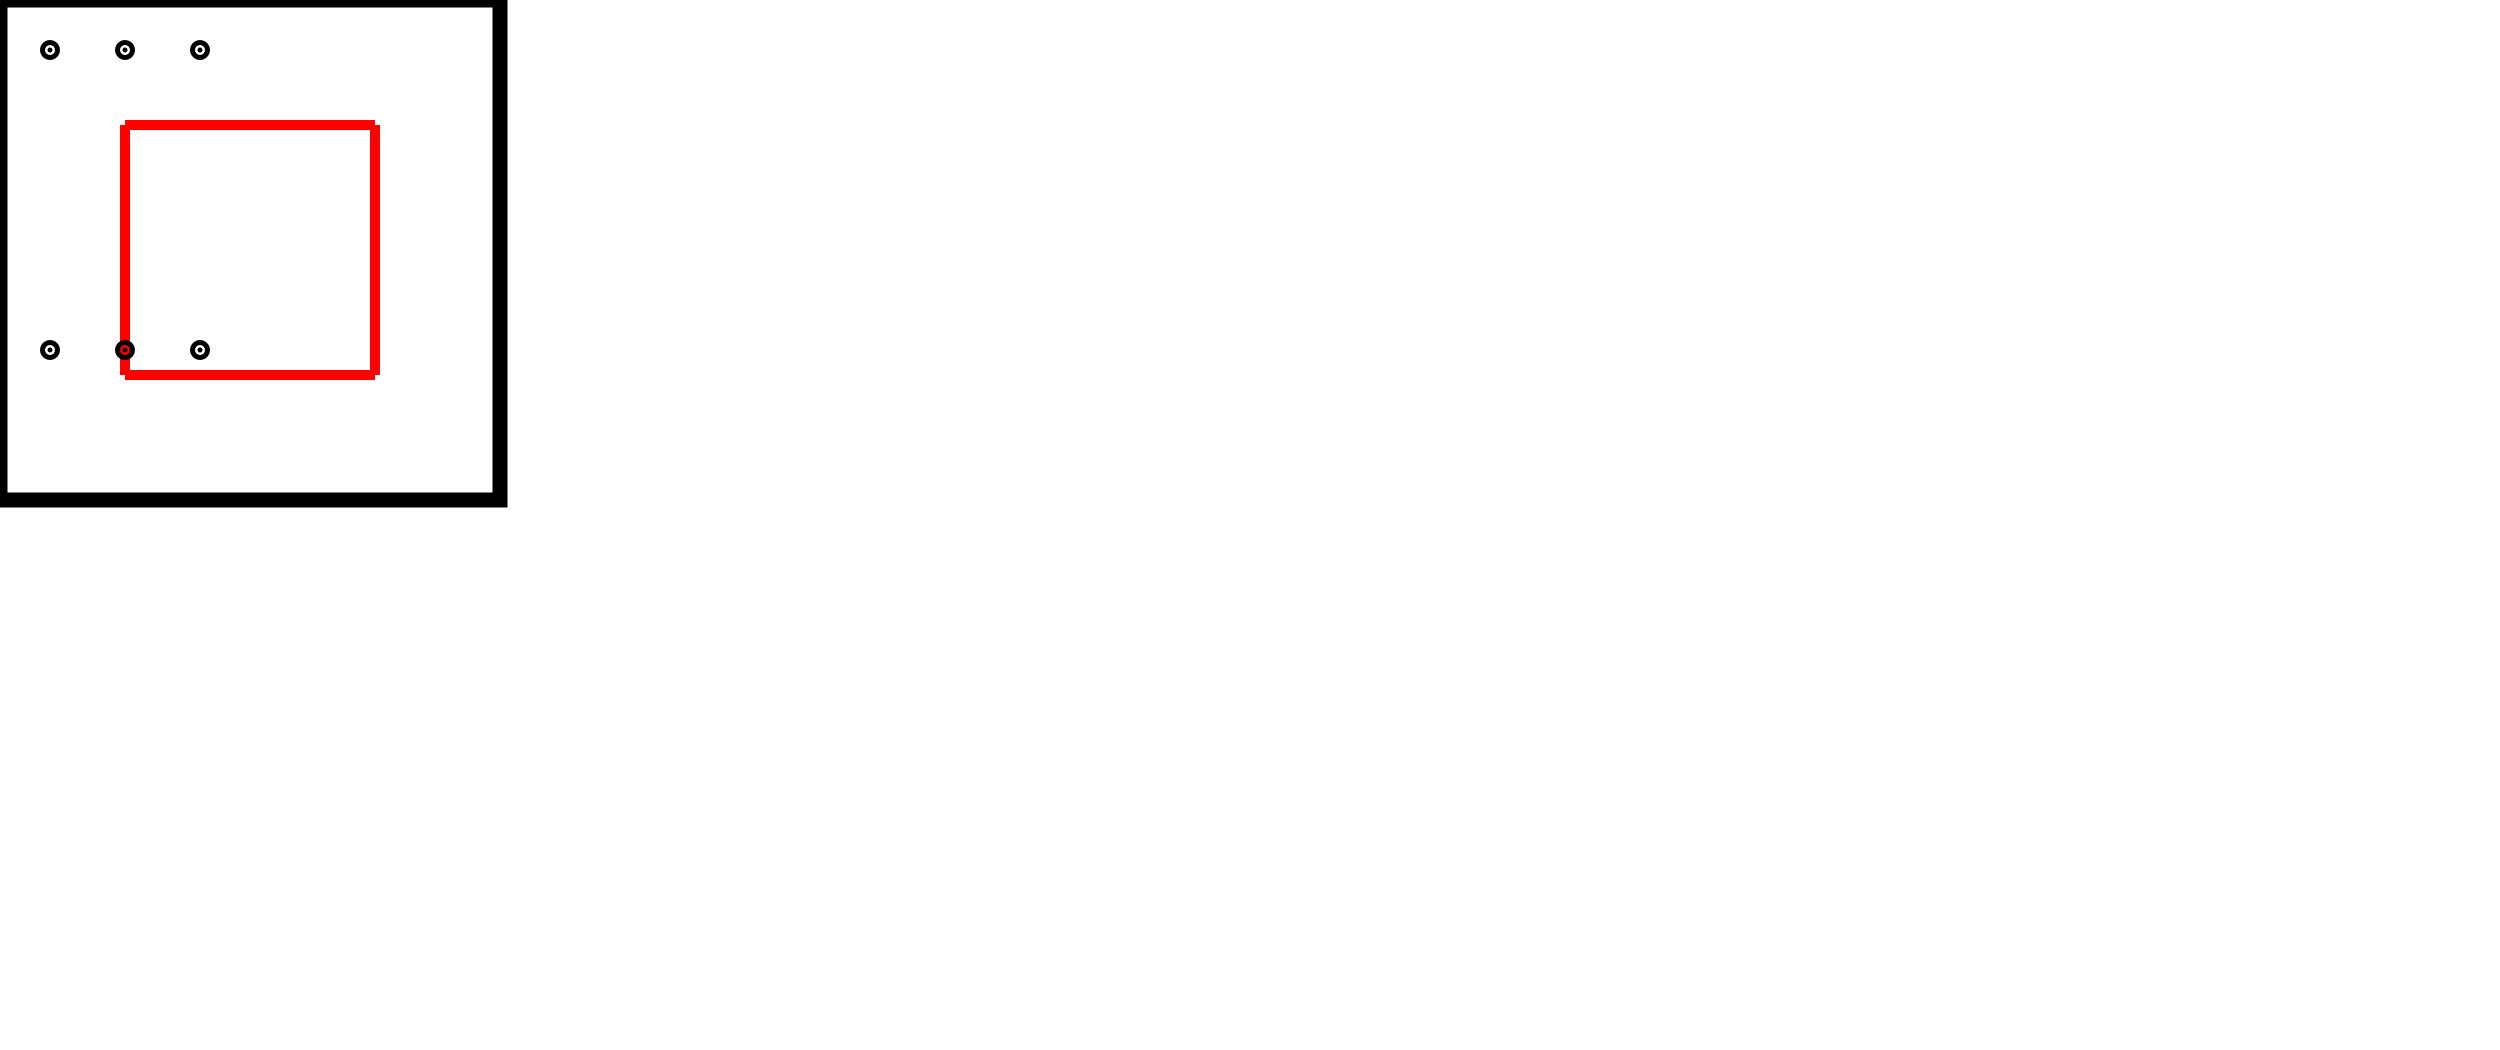
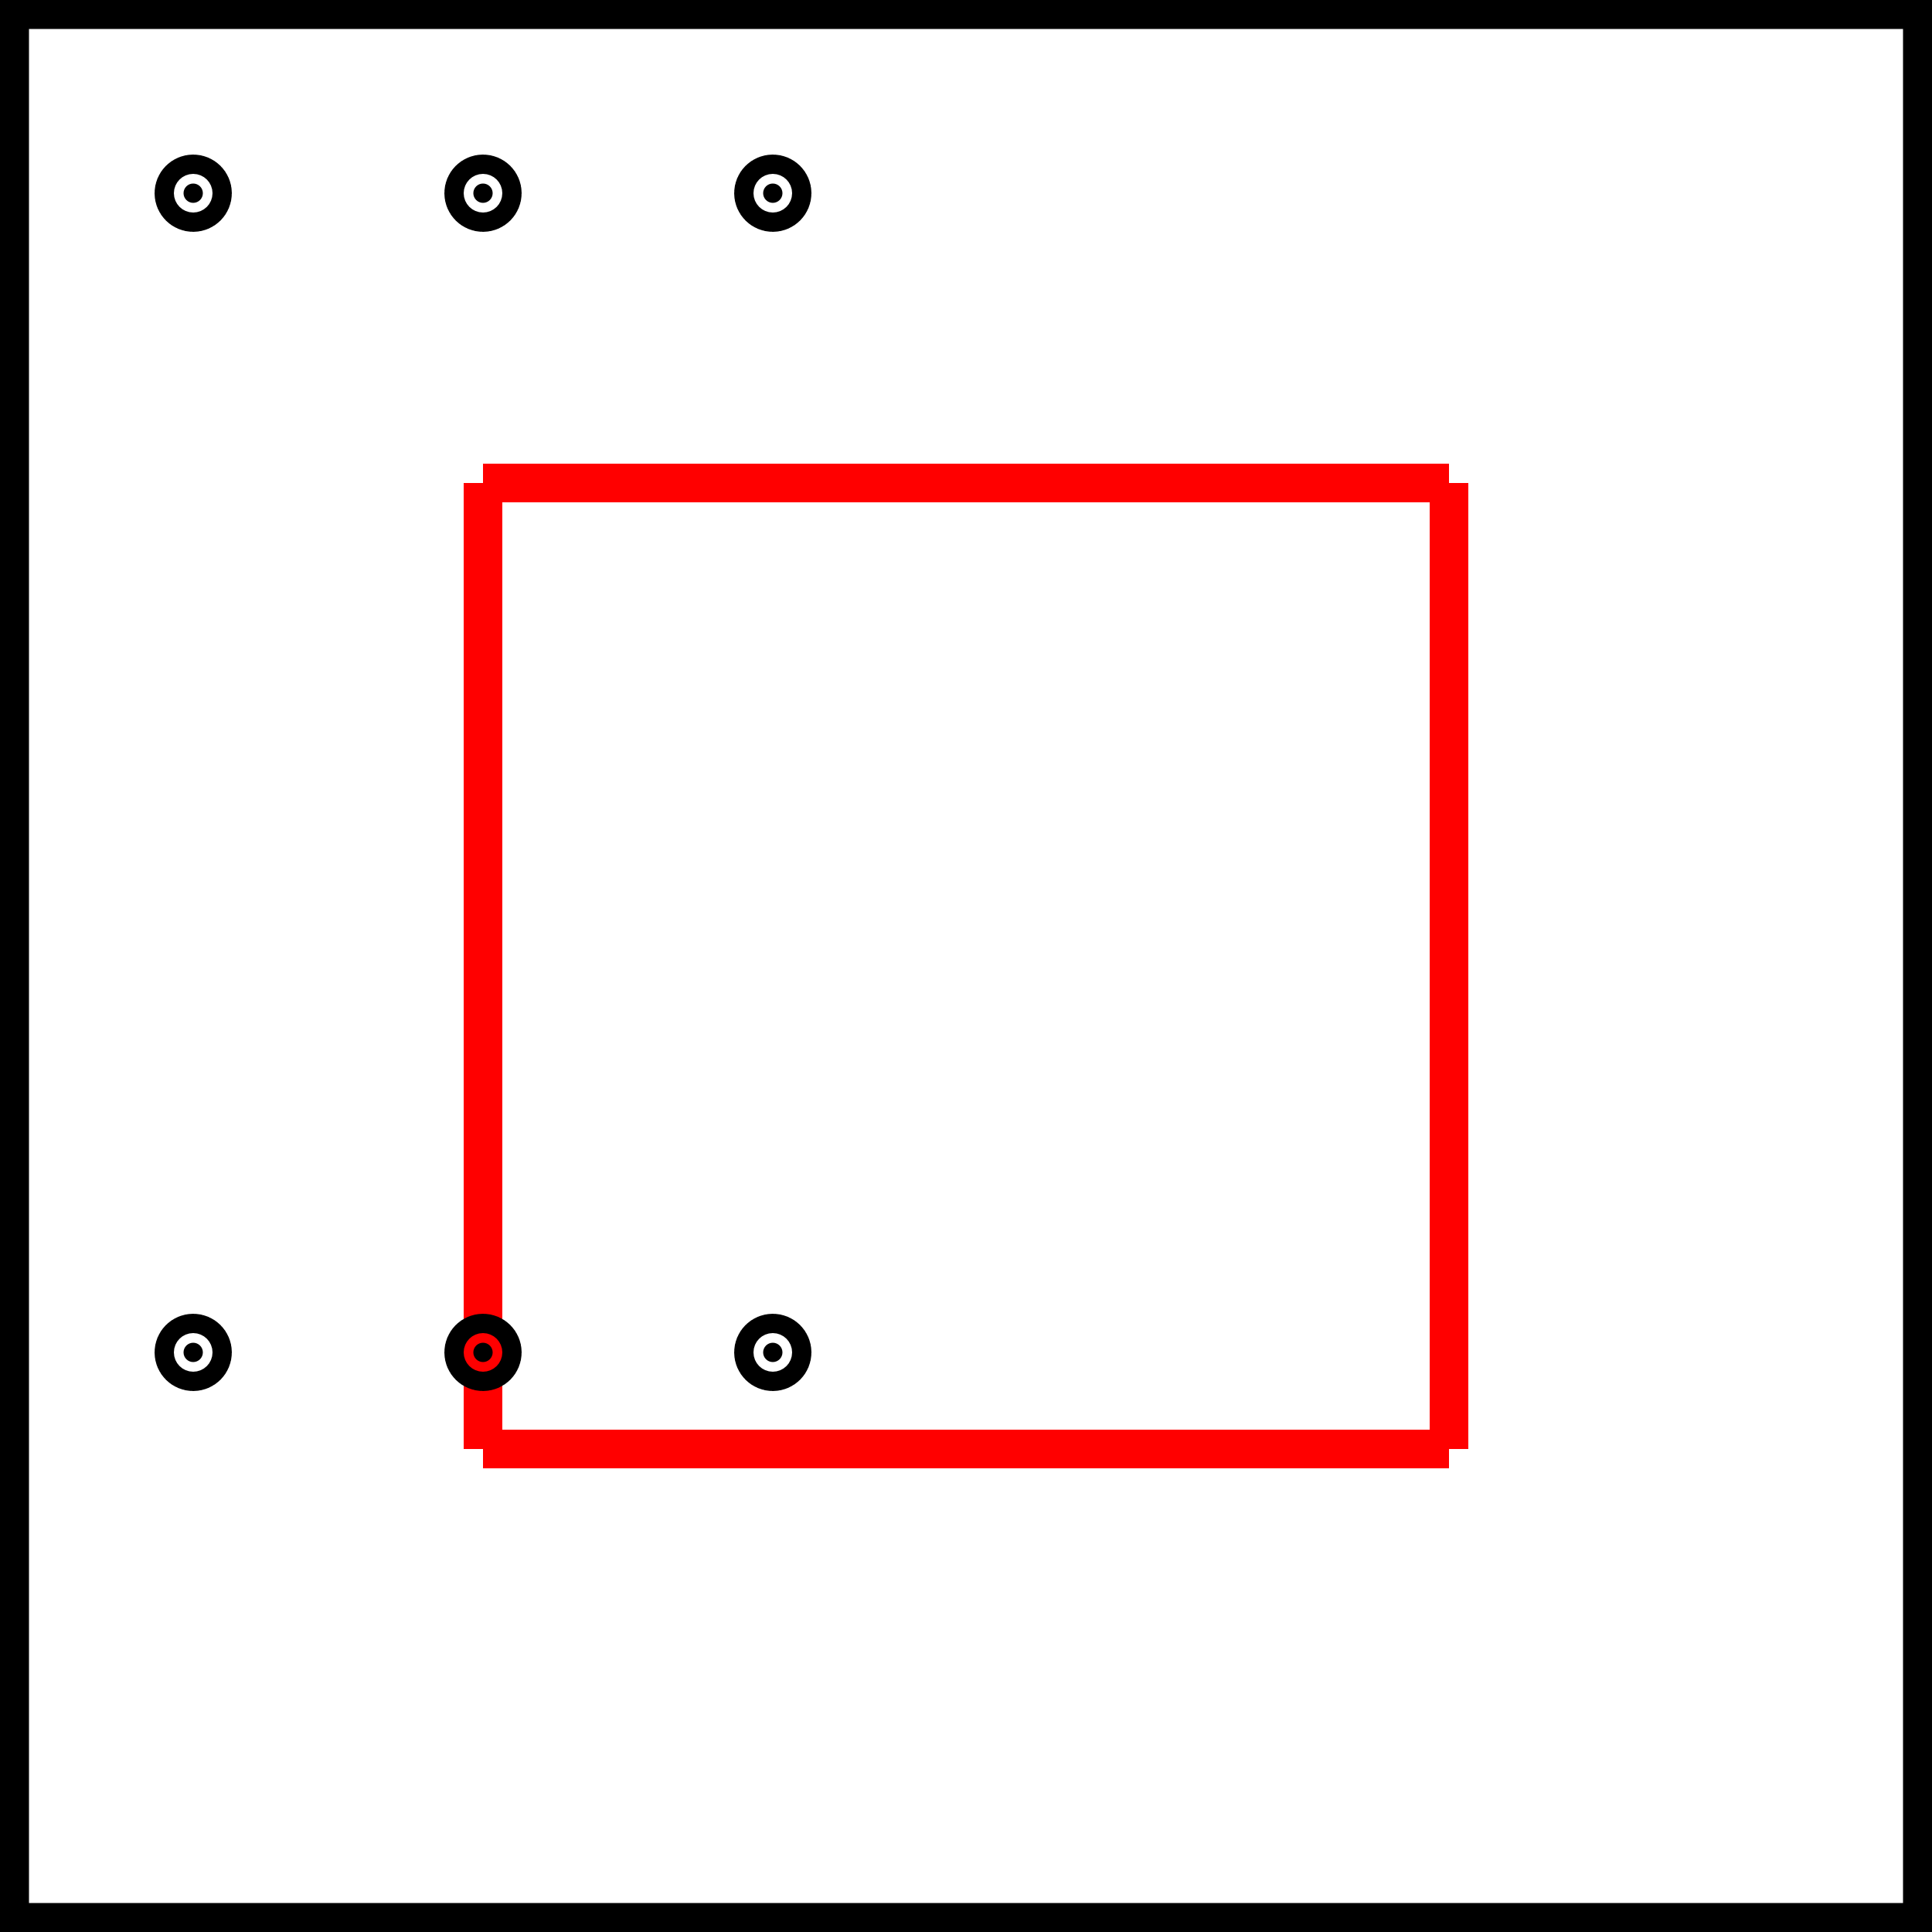
- <svg height="210" width="500">
+ <svg height="100" width="100">
  <line x1="0.0" y1="0.0" x2="0.0" y2="100.0" style="stroke:rgb(255,0,0);stroke-width:2" />
  <line x1="0.0" y1="0.0" x2="100.0" y2="0.0" style="stroke:rgb(255,0,0);stroke-width:2" />
  <line x1="100.0" y1="0.0" x2="100.0" y2="100.0" style="stroke:rgb(255,0,0);stroke-width:2" />
  <line x1="0.0" y1="100.0" x2="100.0" y2="100.0" style="stroke:rgb(255,0,0);stroke-width:2" />
  <line x1="25.0" y1="25.0" x2="25.0" y2="75.0" style="stroke:rgb(255,0,0);stroke-width:2" />
  <line x1="25.0" y1="25.0" x2="75.0" y2="25.0" style="stroke:rgb(255,0,0);stroke-width:2" />
  <line x1="75.0" y1="25.0" x2="75.0" y2="75.0" style="stroke:rgb(255,0,0);stroke-width:2" />
  <line x1="25.0" y1="75.0" x2="75.0" y2="75.0" style="stroke:rgb(255,0,0);stroke-width:2" />
  <circle cx="10.0" cy="10.0" r="0.5" stroke="black" stroke-width="3" fill="black" />
  <circle cx="25.0" cy="10.0" r="0.5" stroke="black" stroke-width="3" fill="black" />
  <circle cx="40.0" cy="10.0" r="0.5" stroke="black" stroke-width="3" fill="black" />
  <circle cx="10.0" cy="70.0" r="0.5" stroke="black" stroke-width="3" fill="black" />
  <circle cx="25.0" cy="70.0" r="0.5" stroke="black" stroke-width="3" fill="black" />
  <circle cx="40.0" cy="70.0" r="0.5" stroke="black" stroke-width="3" fill="black" />
  <rect x="0.0" y="0.0" width="100.0" height="100.0" style="fill:rgb(0,0,255);stroke-width:3;stroke:rgb(0,0,0)" fill-opacity="0.0" />
</svg>
